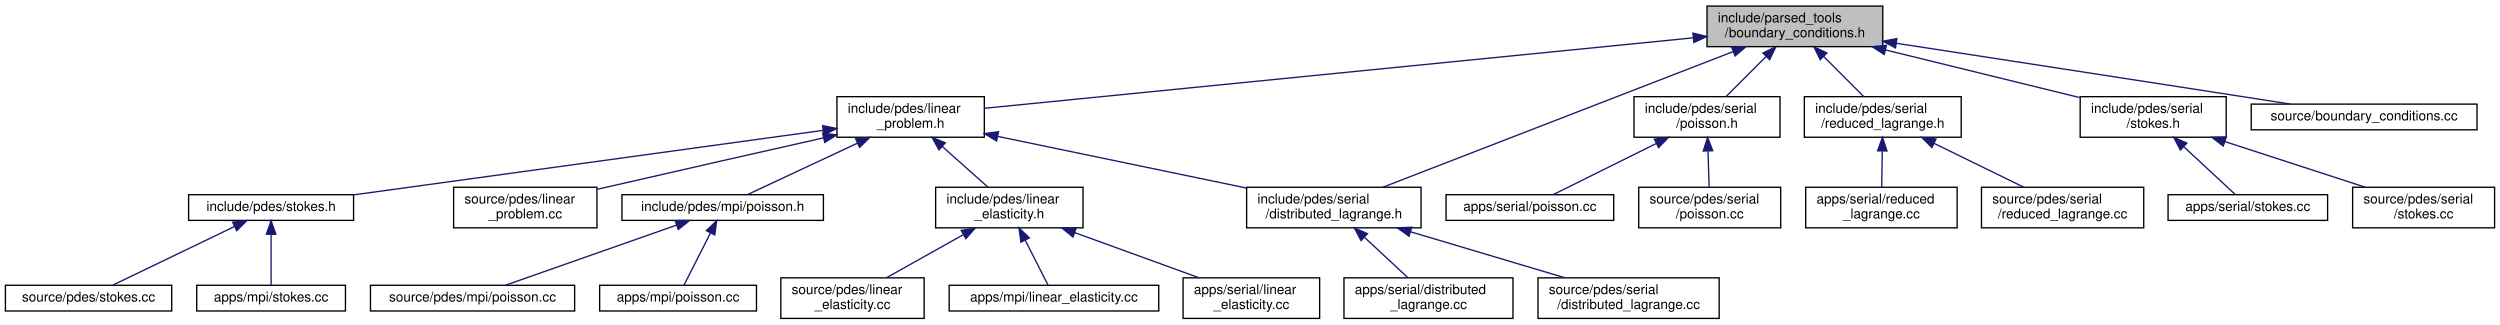
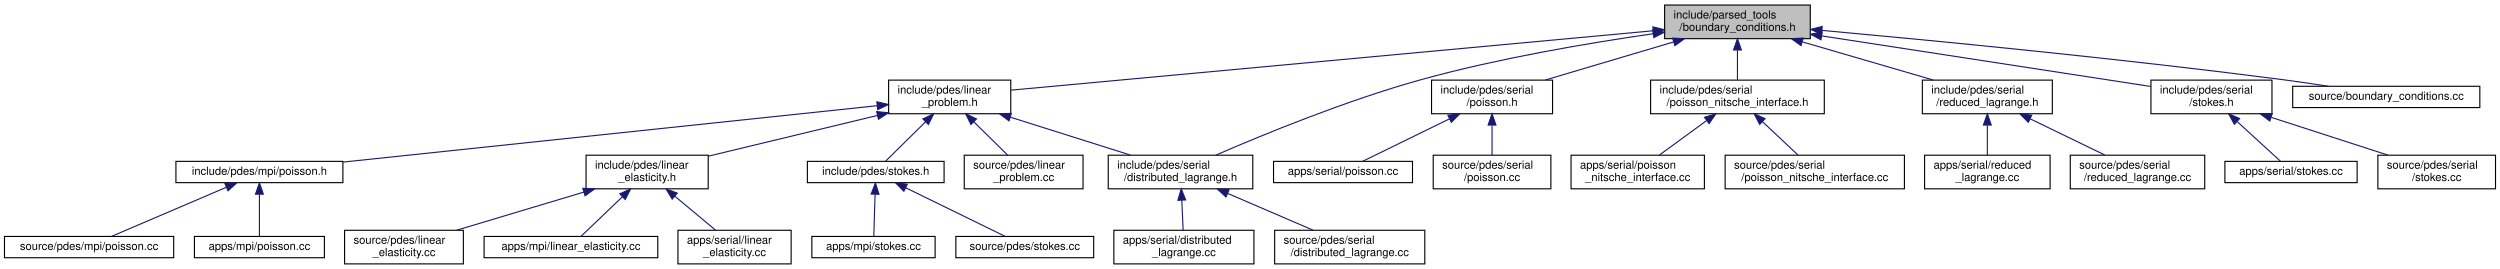
- <svg xmlns="http://www.w3.org/2000/svg" xmlns:xlink="http://www.w3.org/1999/xlink" width="1849pt" height="240pt" viewBox="0.00 0.00 1849.00 240.00">
+ <svg xmlns="http://www.w3.org/2000/svg" xmlns:xlink="http://www.w3.org/1999/xlink" width="2231pt" height="240pt" viewBox="0.00 0.00 2231.00 240.00">
  <g id="graph0" class="graph" transform="scale(1 1) rotate(0) translate(4 236)">
    <g id="node1" class="node">
      <g id="a_node1">
        <a xlink:title=" ">
-           <polygon fill="#bfbfbf" stroke="black" points="1258.5,-201.5 1258.5,-231.5 1388.5,-231.5 1388.5,-201.5 1258.5,-201.5" />
-           <text text-anchor="start" x="1266.5" y="-219.5" font-family="Helvetica,sans-Serif" font-size="10.00">include/parsed_tools</text>
-           <text text-anchor="middle" x="1323.5" y="-208.5" font-family="Helvetica,sans-Serif" font-size="10.00">/boundary_conditions.h</text>
+           <polygon fill="#bfbfbf" stroke="black" points="1481.5,-201.5 1481.5,-231.5 1611.5,-231.5 1611.5,-201.5 1481.5,-201.5" />
+           <text text-anchor="start" x="1489.5" y="-219.5" font-family="Helvetica,sans-Serif" font-size="10.00">include/parsed_tools</text>
+           <text text-anchor="middle" x="1546.5" y="-208.5" font-family="Helvetica,sans-Serif" font-size="10.00">/boundary_conditions.h</text>
        </a>
      </g>
    </g>
    <g id="node2" class="node">
      <g id="a_node2">
        <a xlink:href="linear__problem_8h.html" target="_top" xlink:title=" ">
-           <polygon fill="none" stroke="black" points="615,-134.5 615,-164.5 724,-164.5 724,-134.5 615,-134.5" />
-           <text text-anchor="start" x="623" y="-152.5" font-family="Helvetica,sans-Serif" font-size="10.00">include/pdes/linear</text>
-           <text text-anchor="middle" x="669.5" y="-141.5" font-family="Helvetica,sans-Serif" font-size="10.00">_problem.h</text>
+           <polygon fill="none" stroke="black" points="789,-134.5 789,-164.5 898,-164.5 898,-134.5 789,-134.5" />
+           <text text-anchor="start" x="797" y="-152.5" font-family="Helvetica,sans-Serif" font-size="10.00">include/pdes/linear</text>
+           <text text-anchor="middle" x="843.5" y="-141.5" font-family="Helvetica,sans-Serif" font-size="10.00">_problem.h</text>
        </a>
      </g>
    </g>
    <g id="edge1" class="edge">
-       <path fill="none" stroke="midnightblue" d="M1248.28,-208.02C1115.09,-194.79 840.81,-167.53 724.06,-155.92" />
-       <polygon fill="midnightblue" stroke="midnightblue" points="1248.1,-211.52 1258.4,-209.03 1248.8,-204.56 1248.1,-211.52" />
+       <path fill="none" stroke="midnightblue" d="M1471.35,-208.55C1329.01,-195.39 1023.19,-167.11 898.31,-155.57" />
+       <polygon fill="midnightblue" stroke="midnightblue" points="1471.03,-212.04 1481.31,-209.47 1471.67,-205.07 1471.03,-212.04" />
    </g>
    <g id="node10" class="node">
      <g id="a_node10">
        <a xlink:href="distributed__lagrange_8h.html" target="_top" xlink:title=" ">
-           <polygon fill="none" stroke="black" points="918,-67.5 918,-97.5 1047,-97.5 1047,-67.5 918,-67.5" />
-           <text text-anchor="start" x="926" y="-85.5" font-family="Helvetica,sans-Serif" font-size="10.00">include/pdes/serial</text>
-           <text text-anchor="middle" x="982.5" y="-74.5" font-family="Helvetica,sans-Serif" font-size="10.00">/distributed_lagrange.h</text>
+           <polygon fill="none" stroke="black" points="985,-67.5 985,-97.5 1114,-97.5 1114,-67.5 985,-67.5" />
+           <text text-anchor="start" x="993" y="-85.5" font-family="Helvetica,sans-Serif" font-size="10.00">include/pdes/serial</text>
+           <text text-anchor="middle" x="1049.5" y="-74.5" font-family="Helvetica,sans-Serif" font-size="10.00">/distributed_lagrange.h</text>
        </a>
      </g>
    </g>
    <g id="edge16" class="edge">
-       <path fill="none" stroke="midnightblue" d="M1277.66,-197.76C1209.12,-171.23 1081.32,-121.75 1018.81,-97.56" />
-       <polygon fill="midnightblue" stroke="midnightblue" points="1276.74,-201.15 1287.33,-201.5 1279.27,-194.62 1276.74,-201.15" />
+       <path fill="none" stroke="midnightblue" d="M1471.27,-205.9C1413.97,-197.65 1333.47,-184.07 1264.5,-165 1197.55,-146.49 1122.29,-115.49 1080.94,-97.53" />
+       <polygon fill="midnightblue" stroke="midnightblue" points="1470.94,-209.38 1481.34,-207.32 1471.93,-202.45 1470.94,-209.38" />
    </g>
    <g id="node17" class="node">
      <g id="a_node17">
        <a xlink:href="serial_2poisson_8h.html" target="_top" xlink:title=" ">
-           <polygon fill="none" stroke="black" points="1204.5,-134.5 1204.5,-164.5 1312.5,-164.5 1312.5,-134.5 1204.5,-134.5" />
-           <text text-anchor="start" x="1212.5" y="-152.5" font-family="Helvetica,sans-Serif" font-size="10.00">include/pdes/serial</text>
-           <text text-anchor="middle" x="1258.5" y="-141.5" font-family="Helvetica,sans-Serif" font-size="10.00">/poisson.h</text>
+           <polygon fill="none" stroke="black" points="1273.5,-134.5 1273.5,-164.5 1381.5,-164.5 1381.5,-134.5 1273.5,-134.5" />
+           <text text-anchor="start" x="1281.5" y="-152.5" font-family="Helvetica,sans-Serif" font-size="10.00">include/pdes/serial</text>
+           <text text-anchor="middle" x="1327.5" y="-141.5" font-family="Helvetica,sans-Serif" font-size="10.00">/poisson.h</text>
        </a>
      </g>
    </g>
    <g id="edge17" class="edge">
-       <path fill="none" stroke="midnightblue" d="M1302.31,-194.31C1292.56,-184.56 1281.26,-173.26 1272.58,-164.58" />
-       <polygon fill="midnightblue" stroke="midnightblue" points="1299.85,-196.8 1309.4,-201.4 1304.8,-191.85 1299.85,-196.8" />
+       <path fill="none" stroke="midnightblue" d="M1489.49,-198.58C1453.92,-188.02 1408.67,-174.59 1375.04,-164.61" />
+       <polygon fill="midnightblue" stroke="midnightblue" points="1488.67,-201.99 1499.25,-201.48 1490.66,-195.28 1488.67,-201.99" />
    </g>
    <g id="node20" class="node">
      <g id="a_node20">
-         <a xlink:href="reduced__lagrange_8h.html" target="_top" xlink:title=" ">
-           <polygon fill="none" stroke="black" points="1330.5,-134.5 1330.5,-164.5 1446.5,-164.5 1446.5,-134.5 1330.5,-134.5" />
-           <text text-anchor="start" x="1338.5" y="-152.5" font-family="Helvetica,sans-Serif" font-size="10.00">include/pdes/serial</text>
-           <text text-anchor="middle" x="1388.5" y="-141.5" font-family="Helvetica,sans-Serif" font-size="10.00">/reduced_lagrange.h</text>
+         <a xlink:href="poisson__nitsche__interface_8h.html" target="_top" xlink:title=" ">
+           <polygon fill="none" stroke="black" points="1469,-134.5 1469,-164.5 1624,-164.5 1624,-134.5 1469,-134.5" />
+           <text text-anchor="start" x="1477" y="-152.5" font-family="Helvetica,sans-Serif" font-size="10.00">include/pdes/serial</text>
+           <text text-anchor="middle" x="1546.5" y="-141.5" font-family="Helvetica,sans-Serif" font-size="10.00">/poisson_nitsche_interface.h</text>
        </a>
      </g>
    </g>
    <g id="edge20" class="edge">
-       <path fill="none" stroke="midnightblue" d="M1344.69,-194.31C1354.44,-184.56 1365.74,-173.26 1374.42,-164.58" />
-       <polygon fill="midnightblue" stroke="midnightblue" points="1342.2,-191.85 1337.6,-201.4 1347.15,-196.8 1342.2,-191.85" />
+       <path fill="none" stroke="midnightblue" d="M1546.5,-191.11C1546.5,-182.15 1546.5,-172.32 1546.5,-164.58" />
+       <polygon fill="midnightblue" stroke="midnightblue" points="1543,-191.4 1546.5,-201.4 1550,-191.4 1543,-191.4" />
    </g>
    <g id="node23" class="node">
      <g id="a_node23">
-         <a xlink:href="serial_2stokes_8h.html" target="_top" xlink:title=" ">
-           <polygon fill="none" stroke="black" points="1534.5,-134.5 1534.5,-164.5 1642.5,-164.5 1642.5,-134.5 1534.5,-134.5" />
-           <text text-anchor="start" x="1542.5" y="-152.5" font-family="Helvetica,sans-Serif" font-size="10.00">include/pdes/serial</text>
-           <text text-anchor="middle" x="1588.5" y="-141.5" font-family="Helvetica,sans-Serif" font-size="10.00">/stokes.h</text>
+         <a xlink:href="reduced__lagrange_8h.html" target="_top" xlink:title=" ">
+           <polygon fill="none" stroke="black" points="1711.5,-134.5 1711.5,-164.5 1827.5,-164.5 1827.5,-134.5 1711.5,-134.5" />
+           <text text-anchor="start" x="1719.5" y="-152.5" font-family="Helvetica,sans-Serif" font-size="10.00">include/pdes/serial</text>
+           <text text-anchor="middle" x="1769.5" y="-141.5" font-family="Helvetica,sans-Serif" font-size="10.00">/reduced_lagrange.h</text>
        </a>
      </g>
    </g>
    <g id="edge23" class="edge">
-       <path fill="none" stroke="midnightblue" d="M1390.52,-199.06C1434.97,-188.16 1492.55,-174.04 1534.14,-163.83" />
-       <polygon fill="midnightblue" stroke="midnightblue" points="1389.55,-195.69 1380.67,-201.48 1391.22,-202.49 1389.55,-195.69" />
+       <path fill="none" stroke="midnightblue" d="M1604.55,-198.58C1640.77,-188.02 1686.85,-174.59 1721.09,-164.61" />
+       <polygon fill="midnightblue" stroke="midnightblue" points="1603.23,-195.32 1594.61,-201.48 1605.19,-202.04 1603.23,-195.32" />
    </g>
    <g id="node26" class="node">
      <g id="a_node26">
+         <a xlink:href="serial_2stokes_8h.html" target="_top" xlink:title=" ">
+           <polygon fill="none" stroke="black" points="1915.5,-134.5 1915.5,-164.5 2023.5,-164.5 2023.5,-134.5 1915.5,-134.5" />
+           <text text-anchor="start" x="1923.5" y="-152.5" font-family="Helvetica,sans-Serif" font-size="10.00">include/pdes/serial</text>
+           <text text-anchor="middle" x="1969.5" y="-141.5" font-family="Helvetica,sans-Serif" font-size="10.00">/stokes.h</text>
+         </a>
+       </g>
+     </g>
+     <g id="edge26" class="edge">
+       <path fill="none" stroke="midnightblue" d="M1621.69,-203.95C1706.03,-190.99 1840.75,-170.28 1915.35,-158.82" />
+       <polygon fill="midnightblue" stroke="midnightblue" points="1621.02,-200.51 1611.67,-205.49 1622.08,-207.43 1621.02,-200.51" />
+     </g>
+     <g id="node29" class="node">
+       <g id="a_node29">
        <a xlink:href="boundary__conditions_8cc.html" target="_top" xlink:title=" ">
-           <polygon fill="none" stroke="black" points="1661,-140 1661,-159 1828,-159 1828,-140 1661,-140" />
-           <text text-anchor="middle" x="1744.5" y="-147" font-family="Helvetica,sans-Serif" font-size="10.00">source/boundary_conditions.cc</text>
-         </a>
-       </g>
-     </g>
-     <g id="edge26" class="edge">
-       <path fill="none" stroke="midnightblue" d="M1398.51,-203.99C1464.99,-193.78 1564.72,-178.45 1651.5,-165 1663.93,-163.07 1677.3,-160.99 1689.92,-159.03" />
-       <polygon fill="midnightblue" stroke="midnightblue" points="1397.89,-200.55 1388.54,-205.52 1398.95,-207.47 1397.89,-200.55" />
+           <polygon fill="none" stroke="black" points="2042,-140 2042,-159 2209,-159 2209,-140 2042,-140" />
+           <text text-anchor="middle" x="2125.5" y="-147" font-family="Helvetica,sans-Serif" font-size="10.00">source/boundary_conditions.cc</text>
+         </a>
+       </g>
+     </g>
+     <g id="edge29" class="edge">
+       <path fill="none" stroke="midnightblue" d="M1622.03,-208.86C1717.71,-200.17 1887.62,-183.81 2032.5,-165 2045.95,-163.25 2060.45,-161.12 2073.92,-159.02" />
+       <polygon fill="midnightblue" stroke="midnightblue" points="1621.51,-205.39 1611.87,-209.78 1622.14,-212.36 1621.51,-205.39" />
    </g>
    <g id="node3" class="node">
      <g id="a_node3">
        <a xlink:href="linear__elasticity_8h.html" target="_top" xlink:title=" ">
-           <polygon fill="none" stroke="black" points="688,-67.5 688,-97.5 797,-97.5 797,-67.5 688,-67.5" />
-           <text text-anchor="start" x="696" y="-85.5" font-family="Helvetica,sans-Serif" font-size="10.00">include/pdes/linear</text>
-           <text text-anchor="middle" x="742.5" y="-74.5" font-family="Helvetica,sans-Serif" font-size="10.00">_elasticity.h</text>
+           <polygon fill="none" stroke="black" points="519,-67.5 519,-97.5 628,-97.5 628,-67.5 519,-67.5" />
+           <text text-anchor="start" x="527" y="-85.5" font-family="Helvetica,sans-Serif" font-size="10.00">include/pdes/linear</text>
+           <text text-anchor="middle" x="573.5" y="-74.5" font-family="Helvetica,sans-Serif" font-size="10.00">_elasticity.h</text>
        </a>
      </g>
    </g>
    <g id="edge2" class="edge">
-       <path fill="none" stroke="midnightblue" d="M692.97,-127.6C704,-117.78 716.84,-106.34 726.69,-97.58" />
-       <polygon fill="midnightblue" stroke="midnightblue" points="690.48,-125.13 685.34,-134.4 695.14,-130.36 690.48,-125.13" />
+       <path fill="none" stroke="midnightblue" d="M778.98,-132.97C732.93,-121.88 671.68,-107.14 628.06,-96.63" />
+       <polygon fill="midnightblue" stroke="midnightblue" points="778.32,-136.41 788.86,-135.35 779.96,-129.6 778.32,-136.41" />
    </g>
    <g id="node7" class="node">
      <g id="a_node7">
        <a xlink:href="mpi_2poisson_8h.html" target="_top" xlink:title=" ">
-           <polygon fill="none" stroke="black" points="456,-73 456,-92 605,-92 605,-73 456,-73" />
-           <text text-anchor="middle" x="530.5" y="-80" font-family="Helvetica,sans-Serif" font-size="10.00">include/pdes/mpi/poisson.h</text>
+           <polygon fill="none" stroke="black" points="153,-73 153,-92 302,-92 302,-73 153,-73" />
+           <text text-anchor="middle" x="227.5" y="-80" font-family="Helvetica,sans-Serif" font-size="10.00">include/pdes/mpi/poisson.h</text>
        </a>
      </g>
    </g>
    <g id="edge6" class="edge">
-       <path fill="none" stroke="midnightblue" d="M630.22,-130.13C603.47,-117.62 569.29,-101.64 548.69,-92.01" />
-       <polygon fill="midnightblue" stroke="midnightblue" points="628.8,-133.33 639.34,-134.4 631.76,-126.99 628.8,-133.33" />
+       <path fill="none" stroke="midnightblue" d="M778.76,-141.67C663.62,-129.52 423.94,-104.23 302.09,-91.37" />
+       <polygon fill="midnightblue" stroke="midnightblue" points="778.52,-145.16 788.83,-142.73 779.26,-138.2 778.52,-145.16" />
    </g>
    <g id="edge9" class="edge">
-       <path fill="none" stroke="midnightblue" d="M734.12,-135.08C787.87,-123.92 864.01,-108.11 917.79,-96.94" />
-       <polygon fill="midnightblue" stroke="midnightblue" points="733.1,-131.72 724.02,-137.18 734.52,-138.57 733.1,-131.72" />
+       <path fill="none" stroke="midnightblue" d="M897.55,-131.44C930.95,-120.91 973.28,-107.55 1004.78,-97.61" />
+       <polygon fill="midnightblue" stroke="midnightblue" points="896.43,-128.13 887.95,-134.48 898.54,-134.8 896.43,-128.13" />
    </g>
    <g id="node13" class="node">
      <g id="a_node13">
        <a xlink:href="stokes_8h.html" target="_top" xlink:title=" ">
-           <polygon fill="none" stroke="black" points="135.5,-73 135.5,-92 257.5,-92 257.5,-73 135.5,-73" />
-           <text text-anchor="middle" x="196.5" y="-80" font-family="Helvetica,sans-Serif" font-size="10.00">include/pdes/stokes.h</text>
+           <polygon fill="none" stroke="black" points="716.5,-73 716.5,-92 838.5,-92 838.5,-73 716.5,-73" />
+           <text text-anchor="middle" x="777.5" y="-80" font-family="Helvetica,sans-Serif" font-size="10.00">include/pdes/stokes.h</text>
        </a>
      </g>
    </g>
    <g id="edge12" class="edge">
-       <path fill="none" stroke="midnightblue" d="M604.81,-139.61C513.35,-127.04 347.4,-104.24 257.81,-91.92" />
-       <polygon fill="midnightblue" stroke="midnightblue" points="604.4,-143.09 614.78,-140.98 605.35,-136.15 604.4,-143.09" />
+       <path fill="none" stroke="midnightblue" d="M822.01,-127.34C809.89,-115.4 795.41,-101.14 786.33,-92.19" />
+       <polygon fill="midnightblue" stroke="midnightblue" points="819.6,-129.87 829.18,-134.4 824.51,-124.89 819.6,-129.87" />
    </g>
    <g id="node16" class="node">
      <g id="a_node16">
        <a xlink:href="linear__problem_8cc.html" target="_top" xlink:title=" ">
-           <polygon fill="none" stroke="black" points="331.5,-67.5 331.5,-97.5 437.5,-97.5 437.5,-67.5 331.5,-67.5" />
-           <text text-anchor="start" x="339.5" y="-85.5" font-family="Helvetica,sans-Serif" font-size="10.00">source/pdes/linear</text>
-           <text text-anchor="middle" x="384.5" y="-74.5" font-family="Helvetica,sans-Serif" font-size="10.00">_problem.cc</text>
+           <polygon fill="none" stroke="black" points="856.5,-67.5 856.5,-97.5 962.5,-97.5 962.5,-67.5 856.5,-67.5" />
+           <text text-anchor="start" x="864.5" y="-85.5" font-family="Helvetica,sans-Serif" font-size="10.00">source/pdes/linear</text>
+           <text text-anchor="middle" x="909.5" y="-74.5" font-family="Helvetica,sans-Serif" font-size="10.00">_problem.cc</text>
        </a>
      </g>
    </g>
    <g id="edge15" class="edge">
-       <path fill="none" stroke="midnightblue" d="M605.12,-134.05C560.57,-124.01 499.91,-110.29 446.5,-98 443.59,-97.33 440.61,-96.64 437.59,-95.94" />
-       <polygon fill="midnightblue" stroke="midnightblue" points="604.42,-137.48 614.95,-136.26 605.96,-130.65 604.42,-137.48" />
+       <path fill="none" stroke="midnightblue" d="M865.01,-127.31C874.91,-117.56 886.39,-106.26 895.21,-97.58" />
+       <polygon fill="midnightblue" stroke="midnightblue" points="862.49,-124.89 857.82,-134.4 867.4,-129.87 862.49,-124.89" />
    </g>
    <g id="node4" class="node">
      <g id="a_node4">
        <a xlink:href="source_2pdes_2linear__elasticity_8cc.html" target="_top" xlink:title=" ">
-           <polygon fill="none" stroke="black" points="573.5,-0.5 573.5,-30.5 679.5,-30.5 679.5,-0.5 573.5,-0.5" />
-           <text text-anchor="start" x="581.5" y="-18.5" font-family="Helvetica,sans-Serif" font-size="10.00">source/pdes/linear</text>
-           <text text-anchor="middle" x="626.5" y="-7.5" font-family="Helvetica,sans-Serif" font-size="10.00">_elasticity.cc</text>
+           <polygon fill="none" stroke="black" points="303.5,-0.5 303.5,-30.5 409.5,-30.5 409.5,-0.5 303.5,-0.5" />
+           <text text-anchor="start" x="311.5" y="-18.5" font-family="Helvetica,sans-Serif" font-size="10.00">source/pdes/linear</text>
+           <text text-anchor="middle" x="356.5" y="-7.5" font-family="Helvetica,sans-Serif" font-size="10.00">_elasticity.cc</text>
        </a>
      </g>
    </g>
    <g id="edge3" class="edge">
-       <path fill="none" stroke="midnightblue" d="M708.23,-62.3C690.08,-52.12 668.18,-39.85 651.62,-30.58" />
-       <polygon fill="midnightblue" stroke="midnightblue" points="706.9,-65.56 717.33,-67.4 710.32,-59.45 706.9,-65.56" />
+       <path fill="none" stroke="midnightblue" d="M517.01,-64.58C481.77,-54.02 436.93,-40.59 403.61,-30.61" />
+       <polygon fill="midnightblue" stroke="midnightblue" points="516.1,-67.96 526.68,-67.48 518.11,-61.25 516.1,-67.96" />
    </g>
    <g id="node5" class="node">
      <g id="a_node5">
        <a xlink:href="apps_2mpi_2linear__elasticity_8cc.html" target="_top" xlink:title=" ">
-           <polygon fill="none" stroke="black" points="698,-6 698,-25 853,-25 853,-6 698,-6" />
-           <text text-anchor="middle" x="775.5" y="-13" font-family="Helvetica,sans-Serif" font-size="10.00">apps/mpi/linear_elasticity.cc</text>
+           <polygon fill="none" stroke="black" points="428,-6 428,-25 583,-25 583,-6 428,-6" />
+           <text text-anchor="middle" x="505.5" y="-13" font-family="Helvetica,sans-Serif" font-size="10.00">apps/mpi/linear_elasticity.cc</text>
        </a>
      </g>
    </g>
    <g id="edge4" class="edge">
-       <path fill="none" stroke="midnightblue" d="M754.28,-58.29C760.12,-46.8 766.8,-33.63 771.09,-25.19" />
-       <polygon fill="midnightblue" stroke="midnightblue" points="751.07,-56.89 749.66,-67.4 757.31,-60.06 751.07,-56.89" />
+       <path fill="none" stroke="midnightblue" d="M551.36,-60.34C538.87,-48.4 523.95,-34.14 514.6,-25.19" />
+       <polygon fill="midnightblue" stroke="midnightblue" points="549.1,-63.02 558.75,-67.4 553.93,-57.96 549.1,-63.02" />
    </g>
    <g id="node6" class="node">
      <g id="a_node6">
        <a xlink:href="apps_2serial_2linear__elasticity_8cc.html" target="_top" xlink:title=" ">
-           <polygon fill="none" stroke="black" points="871,-0.5 871,-30.5 972,-30.5 972,-0.5 871,-0.5" />
-           <text text-anchor="start" x="879" y="-18.5" font-family="Helvetica,sans-Serif" font-size="10.00">apps/serial/linear</text>
-           <text text-anchor="middle" x="921.5" y="-7.5" font-family="Helvetica,sans-Serif" font-size="10.00">_elasticity.cc</text>
+           <polygon fill="none" stroke="black" points="601,-0.5 601,-30.5 702,-30.5 702,-0.5 601,-0.5" />
+           <text text-anchor="start" x="609" y="-18.5" font-family="Helvetica,sans-Serif" font-size="10.00">apps/serial/linear</text>
+           <text text-anchor="middle" x="651.5" y="-7.5" font-family="Helvetica,sans-Serif" font-size="10.00">_elasticity.cc</text>
        </a>
      </g>
    </g>
    <g id="edge5" class="edge">
-       <path fill="none" stroke="midnightblue" d="M790.82,-63.96C819.65,-53.48 855.78,-40.37 882.74,-30.58" />
-       <polygon fill="midnightblue" stroke="midnightblue" points="789.55,-60.69 781.34,-67.4 791.93,-67.27 789.55,-60.69" />
+       <path fill="none" stroke="midnightblue" d="M598.24,-60.88C610.09,-51.01 623.98,-39.43 634.61,-30.58" />
+       <polygon fill="midnightblue" stroke="midnightblue" points="595.87,-58.31 590.42,-67.4 600.35,-63.68 595.87,-58.31" />
    </g>
    <g id="node8" class="node">
      <g id="a_node8">
        <a xlink:href="source_2pdes_2mpi_2poisson_8cc.html" target="_top" xlink:title=" ">
-           <polygon fill="none" stroke="black" points="270,-6 270,-25 421,-25 421,-6 270,-6" />
-           <text text-anchor="middle" x="345.5" y="-13" font-family="Helvetica,sans-Serif" font-size="10.00">source/pdes/mpi/poisson.cc</text>
+           <polygon fill="none" stroke="black" points="0,-6 0,-25 151,-25 151,-6 0,-6" />
+           <text text-anchor="middle" x="75.5" y="-13" font-family="Helvetica,sans-Serif" font-size="10.00">source/pdes/mpi/poisson.cc</text>
        </a>
      </g>
    </g>
    <g id="edge7" class="edge">
-       <path fill="none" stroke="midnightblue" d="M496.16,-69.44C459.46,-56.54 402.21,-36.42 369.87,-25.06" />
-       <polygon fill="midnightblue" stroke="midnightblue" points="495.34,-72.86 505.93,-72.87 497.66,-66.25 495.34,-72.86" />
+       <path fill="none" stroke="midnightblue" d="M197.76,-68.78C167.66,-55.91 121.93,-36.35 95.77,-25.17" />
+       <polygon fill="midnightblue" stroke="midnightblue" points="196.74,-72.15 207.32,-72.87 199.5,-65.72 196.74,-72.15" />
    </g>
    <g id="node9" class="node">
      <g id="a_node9">
        <a xlink:href="apps_2mpi_2poisson_8cc.html" target="_top" xlink:title=" ">
-           <polygon fill="none" stroke="black" points="439.5,-6 439.5,-25 555.5,-25 555.5,-6 439.5,-6" />
-           <text text-anchor="middle" x="497.5" y="-13" font-family="Helvetica,sans-Serif" font-size="10.00">apps/mpi/poisson.cc</text>
+           <polygon fill="none" stroke="black" points="169.5,-6 169.5,-25 285.5,-25 285.5,-6 169.5,-6" />
+           <text text-anchor="middle" x="227.5" y="-13" font-family="Helvetica,sans-Serif" font-size="10.00">apps/mpi/poisson.cc</text>
        </a>
      </g>
    </g>
    <g id="edge8" class="edge">
-       <path fill="none" stroke="midnightblue" d="M521.44,-63.66C515.08,-51.13 506.85,-34.91 501.88,-25.13" />
-       <polygon fill="midnightblue" stroke="midnightblue" points="518.4,-65.4 526.05,-72.73 524.64,-62.23 518.4,-65.4" />
+       <path fill="none" stroke="midnightblue" d="M227.5,-62.54C227.5,-50.17 227.5,-34.62 227.5,-25.13" />
+       <polygon fill="midnightblue" stroke="midnightblue" points="224,-62.73 227.5,-72.73 231,-62.73 224,-62.73" />
    </g>
    <g id="node11" class="node">
      <g id="a_node11">
        <a xlink:href="source_2pdes_2serial_2distributed__lagrange_8cc.html" target="_top" xlink:title=" ">
          <polygon fill="none" stroke="black" points="1133.5,-0.5 1133.5,-30.5 1267.5,-30.5 1267.5,-0.5 1133.5,-0.5" />
          <text text-anchor="start" x="1141.5" y="-18.5" font-family="Helvetica,sans-Serif" font-size="10.00">source/pdes/serial</text>
          <text text-anchor="middle" x="1200.5" y="-7.5" font-family="Helvetica,sans-Serif" font-size="10.00">/distributed_lagrange.cc</text>
        </a>
      </g>
    </g>
    <g id="edge10" class="edge">
-       <path fill="none" stroke="midnightblue" d="M1039.25,-64.58C1074.66,-54.02 1119.7,-40.59 1153.17,-30.61" />
-       <polygon fill="midnightblue" stroke="midnightblue" points="1038.12,-61.26 1029.53,-67.48 1040.12,-67.97 1038.12,-61.26" />
+       <path fill="none" stroke="midnightblue" d="M1091.53,-63.41C1115.64,-53.03 1145.45,-40.2 1167.8,-30.58" />
+       <polygon fill="midnightblue" stroke="midnightblue" points="1090.07,-60.23 1082.26,-67.4 1092.83,-66.66 1090.07,-60.23" />
    </g>
    <g id="node12" class="node">
      <g id="a_node12">
        <a xlink:href="apps_2serial_2distributed__lagrange_8cc.html" target="_top" xlink:title=" ">
          <polygon fill="none" stroke="black" points="990,-0.5 990,-30.5 1115,-30.5 1115,-0.5 990,-0.5" />
          <text text-anchor="start" x="998" y="-18.5" font-family="Helvetica,sans-Serif" font-size="10.00">apps/serial/distributed</text>
          <text text-anchor="middle" x="1052.5" y="-7.5" font-family="Helvetica,sans-Serif" font-size="10.00">_lagrange.cc</text>
        </a>
      </g>
    </g>
    <g id="edge11" class="edge">
-       <path fill="none" stroke="midnightblue" d="M1005.32,-60.31C1015.82,-50.56 1027.99,-39.26 1037.34,-30.58" />
-       <polygon fill="midnightblue" stroke="midnightblue" points="1002.64,-58.03 997.69,-67.4 1007.4,-63.16 1002.64,-58.03" />
+       <path fill="none" stroke="midnightblue" d="M1050.61,-57.4C1051.03,-48.37 1051.49,-38.41 1051.85,-30.58" />
+       <polygon fill="midnightblue" stroke="midnightblue" points="1047.12,-57.25 1050.15,-67.4 1054.11,-57.57 1047.12,-57.25" />
    </g>
    <g id="node14" class="node">
      <g id="a_node14">
        <a xlink:href="source_2pdes_2stokes_8cc.html" target="_top" xlink:title=" ">
-           <polygon fill="none" stroke="black" points="0,-6 0,-25 123,-25 123,-6 0,-6" />
-           <text text-anchor="middle" x="61.5" y="-13" font-family="Helvetica,sans-Serif" font-size="10.00">source/pdes/stokes.cc</text>
+           <polygon fill="none" stroke="black" points="849,-6 849,-25 972,-25 972,-6 849,-6" />
+           <text text-anchor="middle" x="910.5" y="-13" font-family="Helvetica,sans-Serif" font-size="10.00">source/pdes/stokes.cc</text>
        </a>
      </g>
    </g>
    <g id="edge13" class="edge">
-       <path fill="none" stroke="midnightblue" d="M169.38,-68.44C142.64,-55.57 102.53,-36.26 79.5,-25.17" />
-       <polygon fill="midnightblue" stroke="midnightblue" points="168.04,-71.68 178.57,-72.87 171.08,-65.38 168.04,-71.68" />
+       <path fill="none" stroke="midnightblue" d="M804.22,-68.44C830.56,-55.57 870.07,-36.26 892.77,-25.17" />
+       <polygon fill="midnightblue" stroke="midnightblue" points="802.61,-65.33 795.16,-72.87 805.68,-71.62 802.61,-65.33" />
    </g>
    <g id="node15" class="node">
      <g id="a_node15">
        <a xlink:href="apps_2mpi_2stokes_8cc.html" target="_top" xlink:title=" ">
-           <polygon fill="none" stroke="black" points="141.5,-6 141.5,-25 251.5,-25 251.5,-6 141.5,-6" />
-           <text text-anchor="middle" x="196.5" y="-13" font-family="Helvetica,sans-Serif" font-size="10.00">apps/mpi/stokes.cc</text>
+           <polygon fill="none" stroke="black" points="720.5,-6 720.5,-25 830.5,-25 830.5,-6 720.5,-6" />
+           <text text-anchor="middle" x="775.5" y="-13" font-family="Helvetica,sans-Serif" font-size="10.00">apps/mpi/stokes.cc</text>
        </a>
      </g>
    </g>
    <g id="edge14" class="edge">
-       <path fill="none" stroke="midnightblue" d="M196.5,-62.54C196.5,-50.17 196.5,-34.62 196.5,-25.13" />
-       <polygon fill="midnightblue" stroke="midnightblue" points="193,-62.73 196.5,-72.73 200,-62.73 193,-62.73" />
+       <path fill="none" stroke="midnightblue" d="M776.92,-62.54C776.54,-50.17 776.06,-34.62 775.77,-25.13" />
+       <polygon fill="midnightblue" stroke="midnightblue" points="773.42,-62.85 777.23,-72.73 780.42,-62.63 773.42,-62.85" />
    </g>
    <g id="node18" class="node">
      <g id="a_node18">
        <a xlink:href="source_2pdes_2serial_2poisson_8cc.html" target="_top" xlink:title=" ">
-           <polygon fill="none" stroke="black" points="1208,-67.5 1208,-97.5 1313,-97.5 1313,-67.5 1208,-67.5" />
-           <text text-anchor="start" x="1216" y="-85.5" font-family="Helvetica,sans-Serif" font-size="10.00">source/pdes/serial</text>
-           <text text-anchor="middle" x="1260.5" y="-74.5" font-family="Helvetica,sans-Serif" font-size="10.00">/poisson.cc</text>
+           <polygon fill="none" stroke="black" points="1275,-67.5 1275,-97.5 1380,-97.5 1380,-67.5 1275,-67.5" />
+           <text text-anchor="start" x="1283" y="-85.5" font-family="Helvetica,sans-Serif" font-size="10.00">source/pdes/serial</text>
+           <text text-anchor="middle" x="1327.5" y="-74.5" font-family="Helvetica,sans-Serif" font-size="10.00">/poisson.cc</text>
        </a>
      </g>
    </g>
    <g id="edge18" class="edge">
-       <path fill="none" stroke="midnightblue" d="M1259.25,-124.11C1259.53,-115.15 1259.83,-105.32 1260.07,-97.58" />
-       <polygon fill="midnightblue" stroke="midnightblue" points="1255.74,-124.29 1258.93,-134.4 1262.74,-124.51 1255.74,-124.29" />
+       <path fill="none" stroke="midnightblue" d="M1327.5,-124.11C1327.5,-115.15 1327.5,-105.32 1327.5,-97.58" />
+       <polygon fill="midnightblue" stroke="midnightblue" points="1324,-124.4 1327.5,-134.4 1331,-124.4 1324,-124.4" />
    </g>
    <g id="node19" class="node">
      <g id="a_node19">
        <a xlink:href="apps_2serial_2poisson_8cc.html" target="_top" xlink:title=" ">
-           <polygon fill="none" stroke="black" points="1065.5,-73 1065.5,-92 1189.5,-92 1189.5,-73 1065.5,-73" />
-           <text text-anchor="middle" x="1127.5" y="-80" font-family="Helvetica,sans-Serif" font-size="10.00">apps/serial/poisson.cc</text>
+           <polygon fill="none" stroke="black" points="1132.5,-73 1132.5,-92 1256.5,-92 1256.5,-73 1132.5,-73" />
+           <text text-anchor="middle" x="1194.5" y="-80" font-family="Helvetica,sans-Serif" font-size="10.00">apps/serial/poisson.cc</text>
        </a>
      </g>
    </g>
    <g id="edge19" class="edge">
-       <path fill="none" stroke="midnightblue" d="M1220.82,-129.8C1195.7,-117.34 1163.89,-101.56 1144.64,-92.01" />
-       <polygon fill="midnightblue" stroke="midnightblue" points="1219.56,-133.09 1230.07,-134.4 1222.67,-126.82 1219.56,-133.09" />
+       <path fill="none" stroke="midnightblue" d="M1289.58,-129.97C1264.03,-117.48 1231.53,-101.6 1211.91,-92.01" />
+       <polygon fill="midnightblue" stroke="midnightblue" points="1288.12,-133.15 1298.64,-134.4 1291.19,-126.86 1288.12,-133.15" />
    </g>
    <g id="node21" class="node">
      <g id="a_node21">
-         <a xlink:href="source_2pdes_2serial_2reduced__lagrange_8cc.html" target="_top" xlink:title=" ">
-           <polygon fill="none" stroke="black" points="1461.5,-67.5 1461.5,-97.5 1581.5,-97.5 1581.5,-67.5 1461.5,-67.5" />
-           <text text-anchor="start" x="1469.5" y="-85.5" font-family="Helvetica,sans-Serif" font-size="10.00">source/pdes/serial</text>
-           <text text-anchor="middle" x="1521.5" y="-74.5" font-family="Helvetica,sans-Serif" font-size="10.00">/reduced_lagrange.cc</text>
+         <a xlink:href="source_2pdes_2serial_2poisson__nitsche__interface_8cc.html" target="_top" xlink:title=" ">
+           <polygon fill="none" stroke="black" points="1535.5,-67.5 1535.5,-97.5 1695.5,-97.5 1695.5,-67.5 1535.5,-67.5" />
+           <text text-anchor="start" x="1543.5" y="-85.5" font-family="Helvetica,sans-Serif" font-size="10.00">source/pdes/serial</text>
+           <text text-anchor="middle" x="1615.5" y="-74.5" font-family="Helvetica,sans-Serif" font-size="10.00">/poisson_nitsche_interface.cc</text>
        </a>
      </g>
    </g>
    <g id="edge21" class="edge">
-       <path fill="none" stroke="midnightblue" d="M1426.37,-129.99C1447.45,-119.69 1473.28,-107.07 1492.7,-97.58" />
-       <polygon fill="midnightblue" stroke="midnightblue" points="1424.81,-126.86 1417.36,-134.4 1427.88,-133.15 1424.81,-126.86" />
+       <path fill="none" stroke="midnightblue" d="M1568.99,-127.31C1579.34,-117.56 1591.34,-106.26 1600.56,-97.58" />
+       <polygon fill="midnightblue" stroke="midnightblue" points="1566.35,-124.99 1561.47,-134.4 1571.15,-130.09 1566.35,-124.99" />
    </g>
    <g id="node22" class="node">
      <g id="a_node22">
-         <a xlink:href="apps_2serial_2reduced__lagrange_8cc.html" target="_top" xlink:title=" ">
-           <polygon fill="none" stroke="black" points="1331.5,-67.5 1331.5,-97.5 1443.5,-97.5 1443.5,-67.5 1331.5,-67.5" />
-           <text text-anchor="start" x="1339.5" y="-85.5" font-family="Helvetica,sans-Serif" font-size="10.00">apps/serial/reduced</text>
-           <text text-anchor="middle" x="1387.5" y="-74.5" font-family="Helvetica,sans-Serif" font-size="10.00">_lagrange.cc</text>
+         <a xlink:href="apps_2serial_2poisson__nitsche__interface_8cc.html" target="_top" xlink:title=" ">
+           <polygon fill="none" stroke="black" points="1398,-67.5 1398,-97.5 1517,-97.5 1517,-67.5 1398,-67.5" />
+           <text text-anchor="start" x="1406" y="-85.5" font-family="Helvetica,sans-Serif" font-size="10.00">apps/serial/poisson</text>
+           <text text-anchor="middle" x="1457.5" y="-74.5" font-family="Helvetica,sans-Serif" font-size="10.00">_nitsche_interface.cc</text>
        </a>
      </g>
    </g>
    <g id="edge22" class="edge">
-       <path fill="none" stroke="midnightblue" d="M1388.12,-124.11C1387.99,-115.15 1387.84,-105.32 1387.72,-97.58" />
-       <polygon fill="midnightblue" stroke="midnightblue" points="1384.63,-124.45 1388.28,-134.4 1391.63,-124.34 1384.63,-124.45" />
+       <path fill="none" stroke="midnightblue" d="M1519.05,-128.45C1505.36,-118.45 1489.13,-106.6 1476.77,-97.58" />
+       <polygon fill="midnightblue" stroke="midnightblue" points="1517.05,-131.32 1527.19,-134.4 1521.18,-125.67 1517.05,-131.32" />
    </g>
    <g id="node24" class="node">
      <g id="a_node24">
-         <a xlink:href="source_2pdes_2serial_2stokes_8cc.html" target="_top" xlink:title=" ">
-           <polygon fill="none" stroke="black" points="1736,-67.5 1736,-97.5 1841,-97.5 1841,-67.5 1736,-67.5" />
-           <text text-anchor="start" x="1744" y="-85.5" font-family="Helvetica,sans-Serif" font-size="10.00">source/pdes/serial</text>
-           <text text-anchor="middle" x="1788.5" y="-74.5" font-family="Helvetica,sans-Serif" font-size="10.00">/stokes.cc</text>
+         <a xlink:href="source_2pdes_2serial_2reduced__lagrange_8cc.html" target="_top" xlink:title=" ">
+           <polygon fill="none" stroke="black" points="1843.5,-67.5 1843.5,-97.5 1963.5,-97.5 1963.5,-67.5 1843.5,-67.5" />
+           <text text-anchor="start" x="1851.5" y="-85.5" font-family="Helvetica,sans-Serif" font-size="10.00">source/pdes/serial</text>
+           <text text-anchor="middle" x="1903.5" y="-74.5" font-family="Helvetica,sans-Serif" font-size="10.00">/reduced_lagrange.cc</text>
        </a>
      </g>
    </g>
    <g id="edge24" class="edge">
-       <path fill="none" stroke="midnightblue" d="M1641.65,-131.23C1674,-120.71 1714.81,-107.45 1745.19,-97.58" />
-       <polygon fill="midnightblue" stroke="midnightblue" points="1640.33,-127.98 1631.9,-134.4 1642.49,-134.63 1640.33,-127.98" />
+       <path fill="none" stroke="midnightblue" d="M1807.65,-129.99C1828.89,-119.69 1854.91,-107.07 1874.48,-97.58" />
+       <polygon fill="midnightblue" stroke="midnightblue" points="1806.05,-126.88 1798.58,-134.4 1809.1,-133.18 1806.05,-126.88" />
    </g>
    <g id="node25" class="node">
      <g id="a_node25">
+         <a xlink:href="apps_2serial_2reduced__lagrange_8cc.html" target="_top" xlink:title=" ">
+           <polygon fill="none" stroke="black" points="1713.5,-67.5 1713.5,-97.5 1825.5,-97.5 1825.5,-67.5 1713.5,-67.5" />
+           <text text-anchor="start" x="1721.5" y="-85.5" font-family="Helvetica,sans-Serif" font-size="10.00">apps/serial/reduced</text>
+           <text text-anchor="middle" x="1769.5" y="-74.5" font-family="Helvetica,sans-Serif" font-size="10.00">_lagrange.cc</text>
+         </a>
+       </g>
+     </g>
+     <g id="edge25" class="edge">
+       <path fill="none" stroke="midnightblue" d="M1769.5,-124.11C1769.5,-115.15 1769.5,-105.32 1769.5,-97.58" />
+       <polygon fill="midnightblue" stroke="midnightblue" points="1766,-124.4 1769.5,-134.4 1773,-124.4 1766,-124.4" />
+     </g>
+     <g id="node27" class="node">
+       <g id="a_node27">
+         <a xlink:href="source_2pdes_2serial_2stokes_8cc.html" target="_top" xlink:title=" ">
+           <polygon fill="none" stroke="black" points="2118,-67.5 2118,-97.5 2223,-97.5 2223,-67.5 2118,-67.5" />
+           <text text-anchor="start" x="2126" y="-85.5" font-family="Helvetica,sans-Serif" font-size="10.00">source/pdes/serial</text>
+           <text text-anchor="middle" x="2170.5" y="-74.5" font-family="Helvetica,sans-Serif" font-size="10.00">/stokes.cc</text>
+         </a>
+       </g>
+     </g>
+     <g id="edge27" class="edge">
+       <path fill="none" stroke="midnightblue" d="M2022.91,-131.23C2055.43,-120.71 2096.44,-107.45 2126.97,-97.58" />
+       <polygon fill="midnightblue" stroke="midnightblue" points="2021.55,-127.99 2013.11,-134.4 2023.71,-134.65 2021.55,-127.99" />
+     </g>
+     <g id="node28" class="node">
+       <g id="a_node28">
        <a xlink:href="apps_2serial_2stokes_8cc.html" target="_top" xlink:title=" ">
-           <polygon fill="none" stroke="black" points="1599.5,-73 1599.5,-92 1717.5,-92 1717.5,-73 1599.5,-73" />
-           <text text-anchor="middle" x="1658.5" y="-80" font-family="Helvetica,sans-Serif" font-size="10.00">apps/serial/stokes.cc</text>
-         </a>
-       </g>
-     </g>
-     <g id="edge25" class="edge">
-       <path fill="none" stroke="midnightblue" d="M1611.29,-127.34C1624.15,-115.4 1639.51,-101.14 1649.14,-92.19" />
-       <polygon fill="midnightblue" stroke="midnightblue" points="1608.64,-125.03 1603.69,-134.4 1613.4,-130.16 1608.64,-125.03" />
+           <polygon fill="none" stroke="black" points="1981.5,-73 1981.5,-92 2099.5,-92 2099.5,-73 1981.5,-73" />
+           <text text-anchor="middle" x="2040.5" y="-80" font-family="Helvetica,sans-Serif" font-size="10.00">apps/serial/stokes.cc</text>
+         </a>
+       </g>
+     </g>
+     <g id="edge28" class="edge">
+       <path fill="none" stroke="midnightblue" d="M1992.62,-127.34C2005.65,-115.4 2021.24,-101.14 2031,-92.19" />
+       <polygon fill="midnightblue" stroke="midnightblue" points="1989.92,-125.06 1984.91,-134.4 1994.65,-130.22 1989.92,-125.06" />
    </g>
  </g>
</svg>
